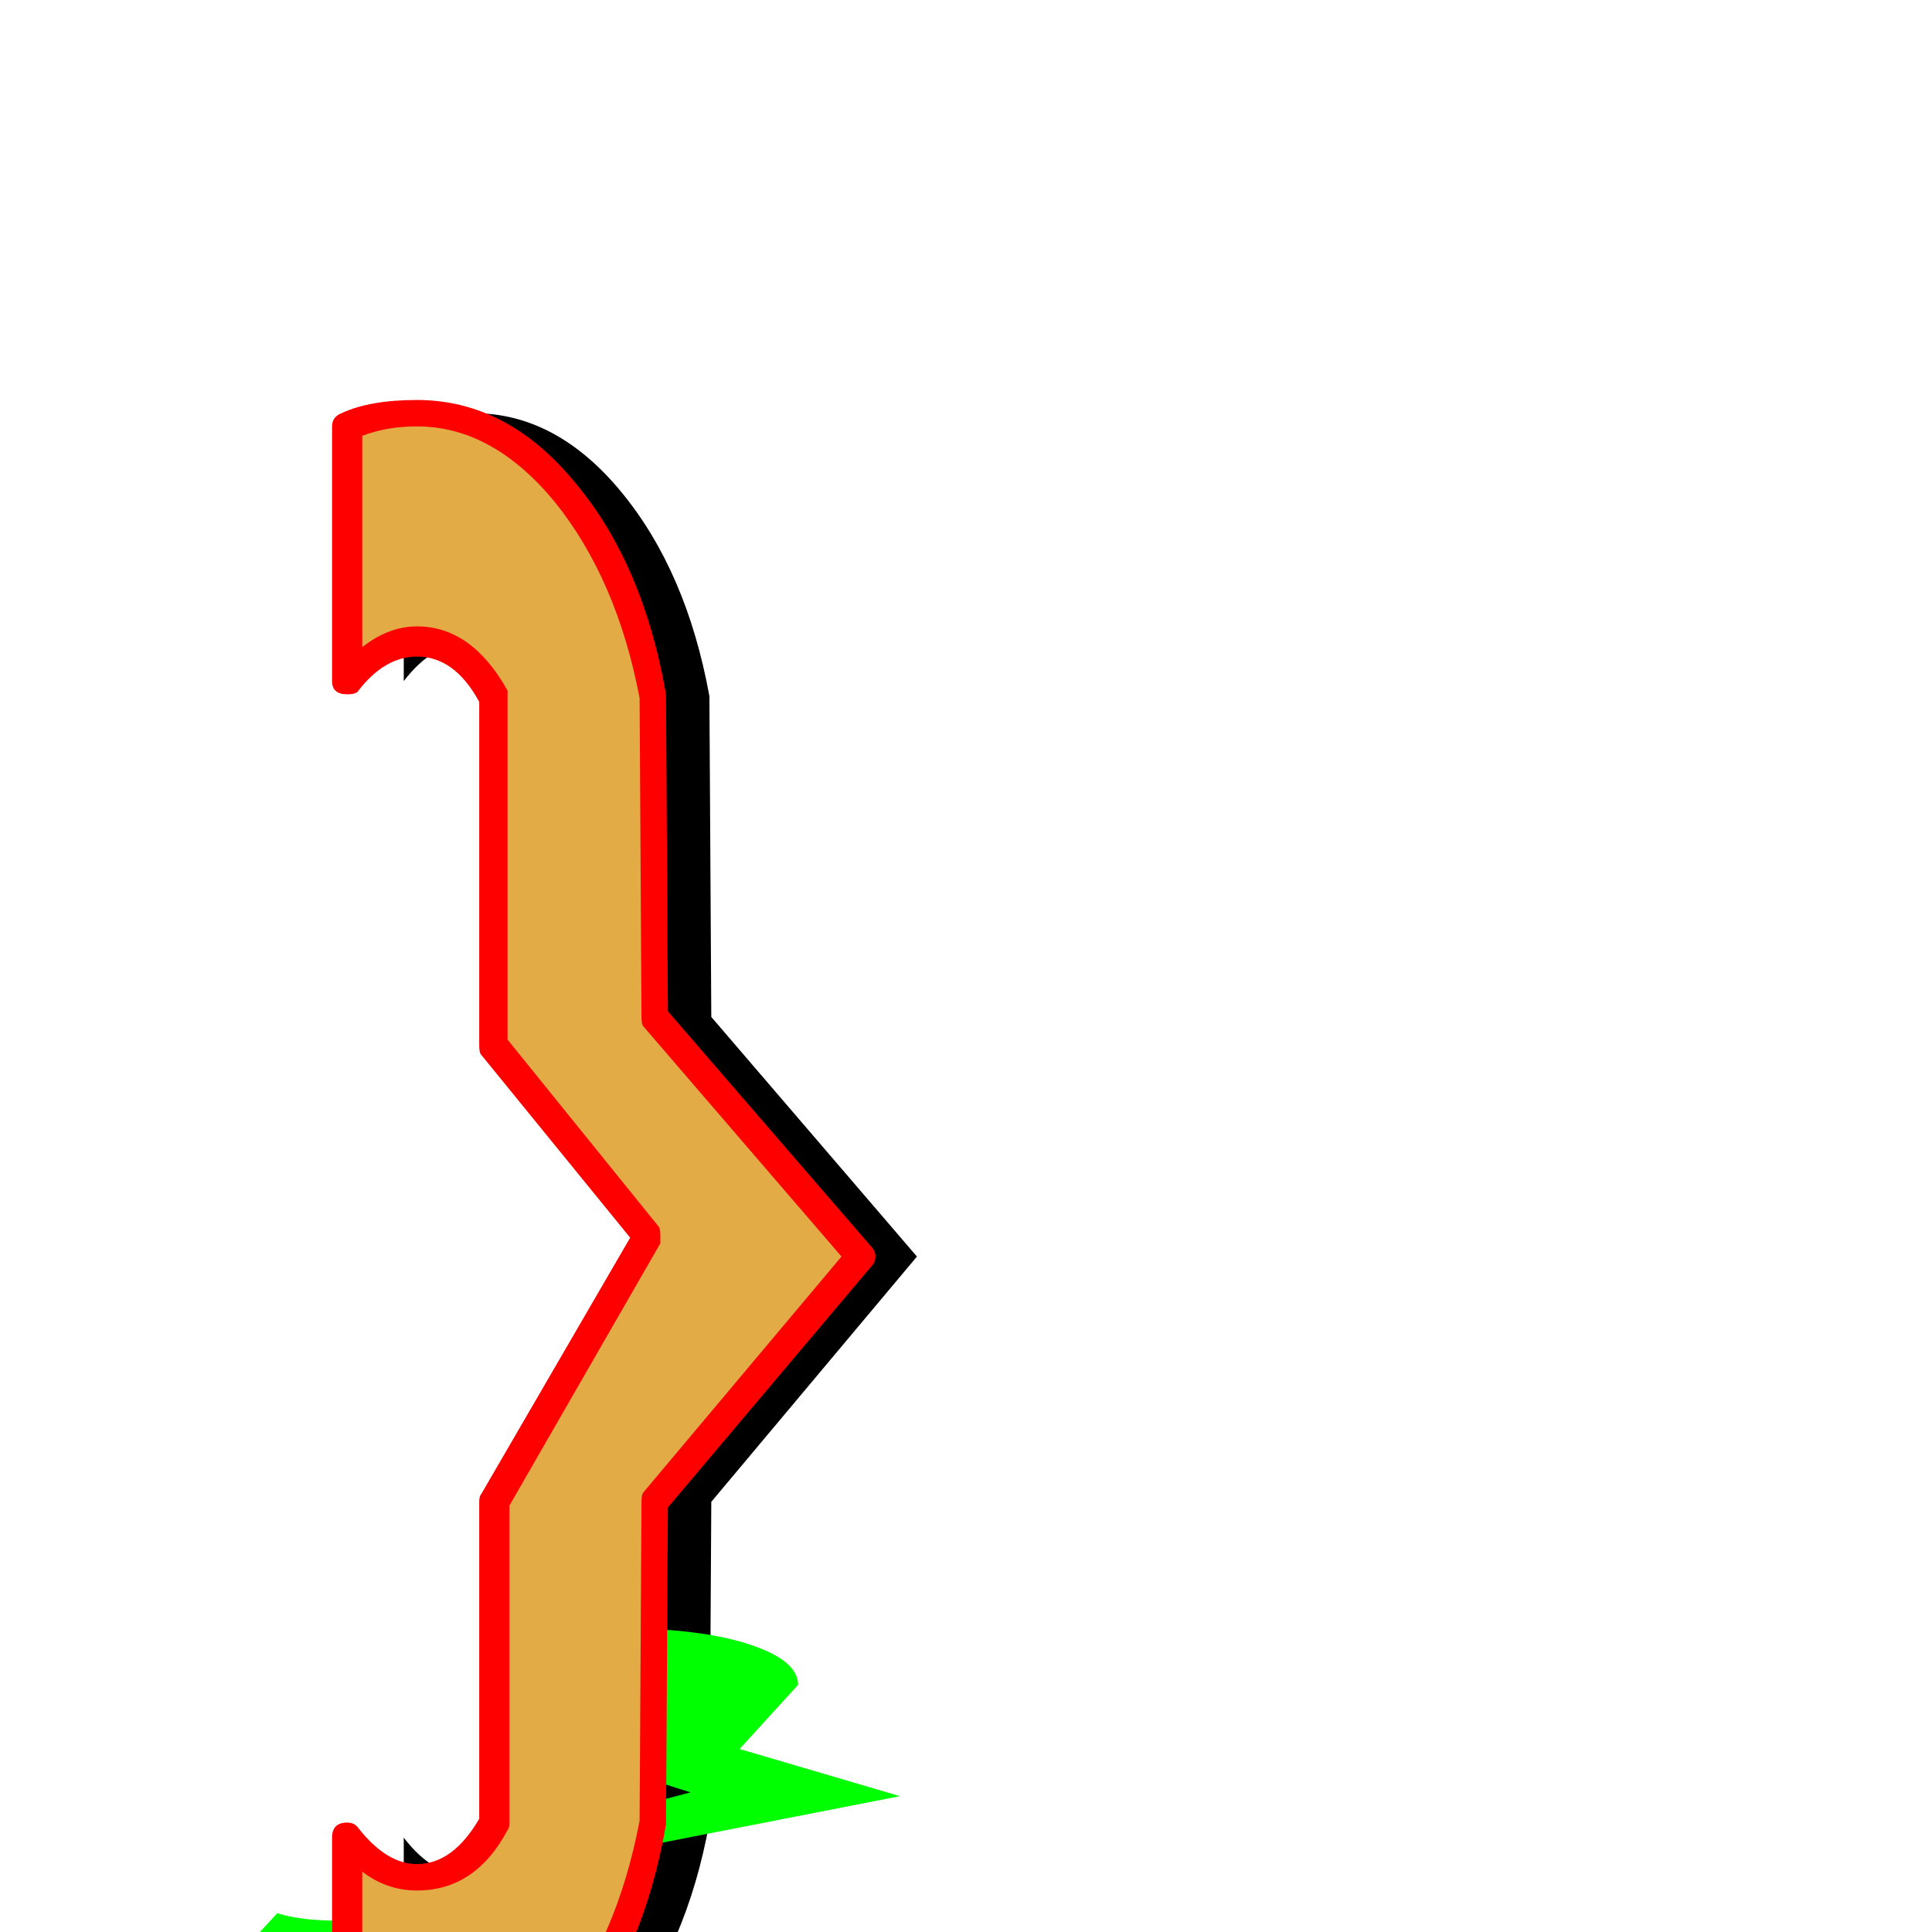
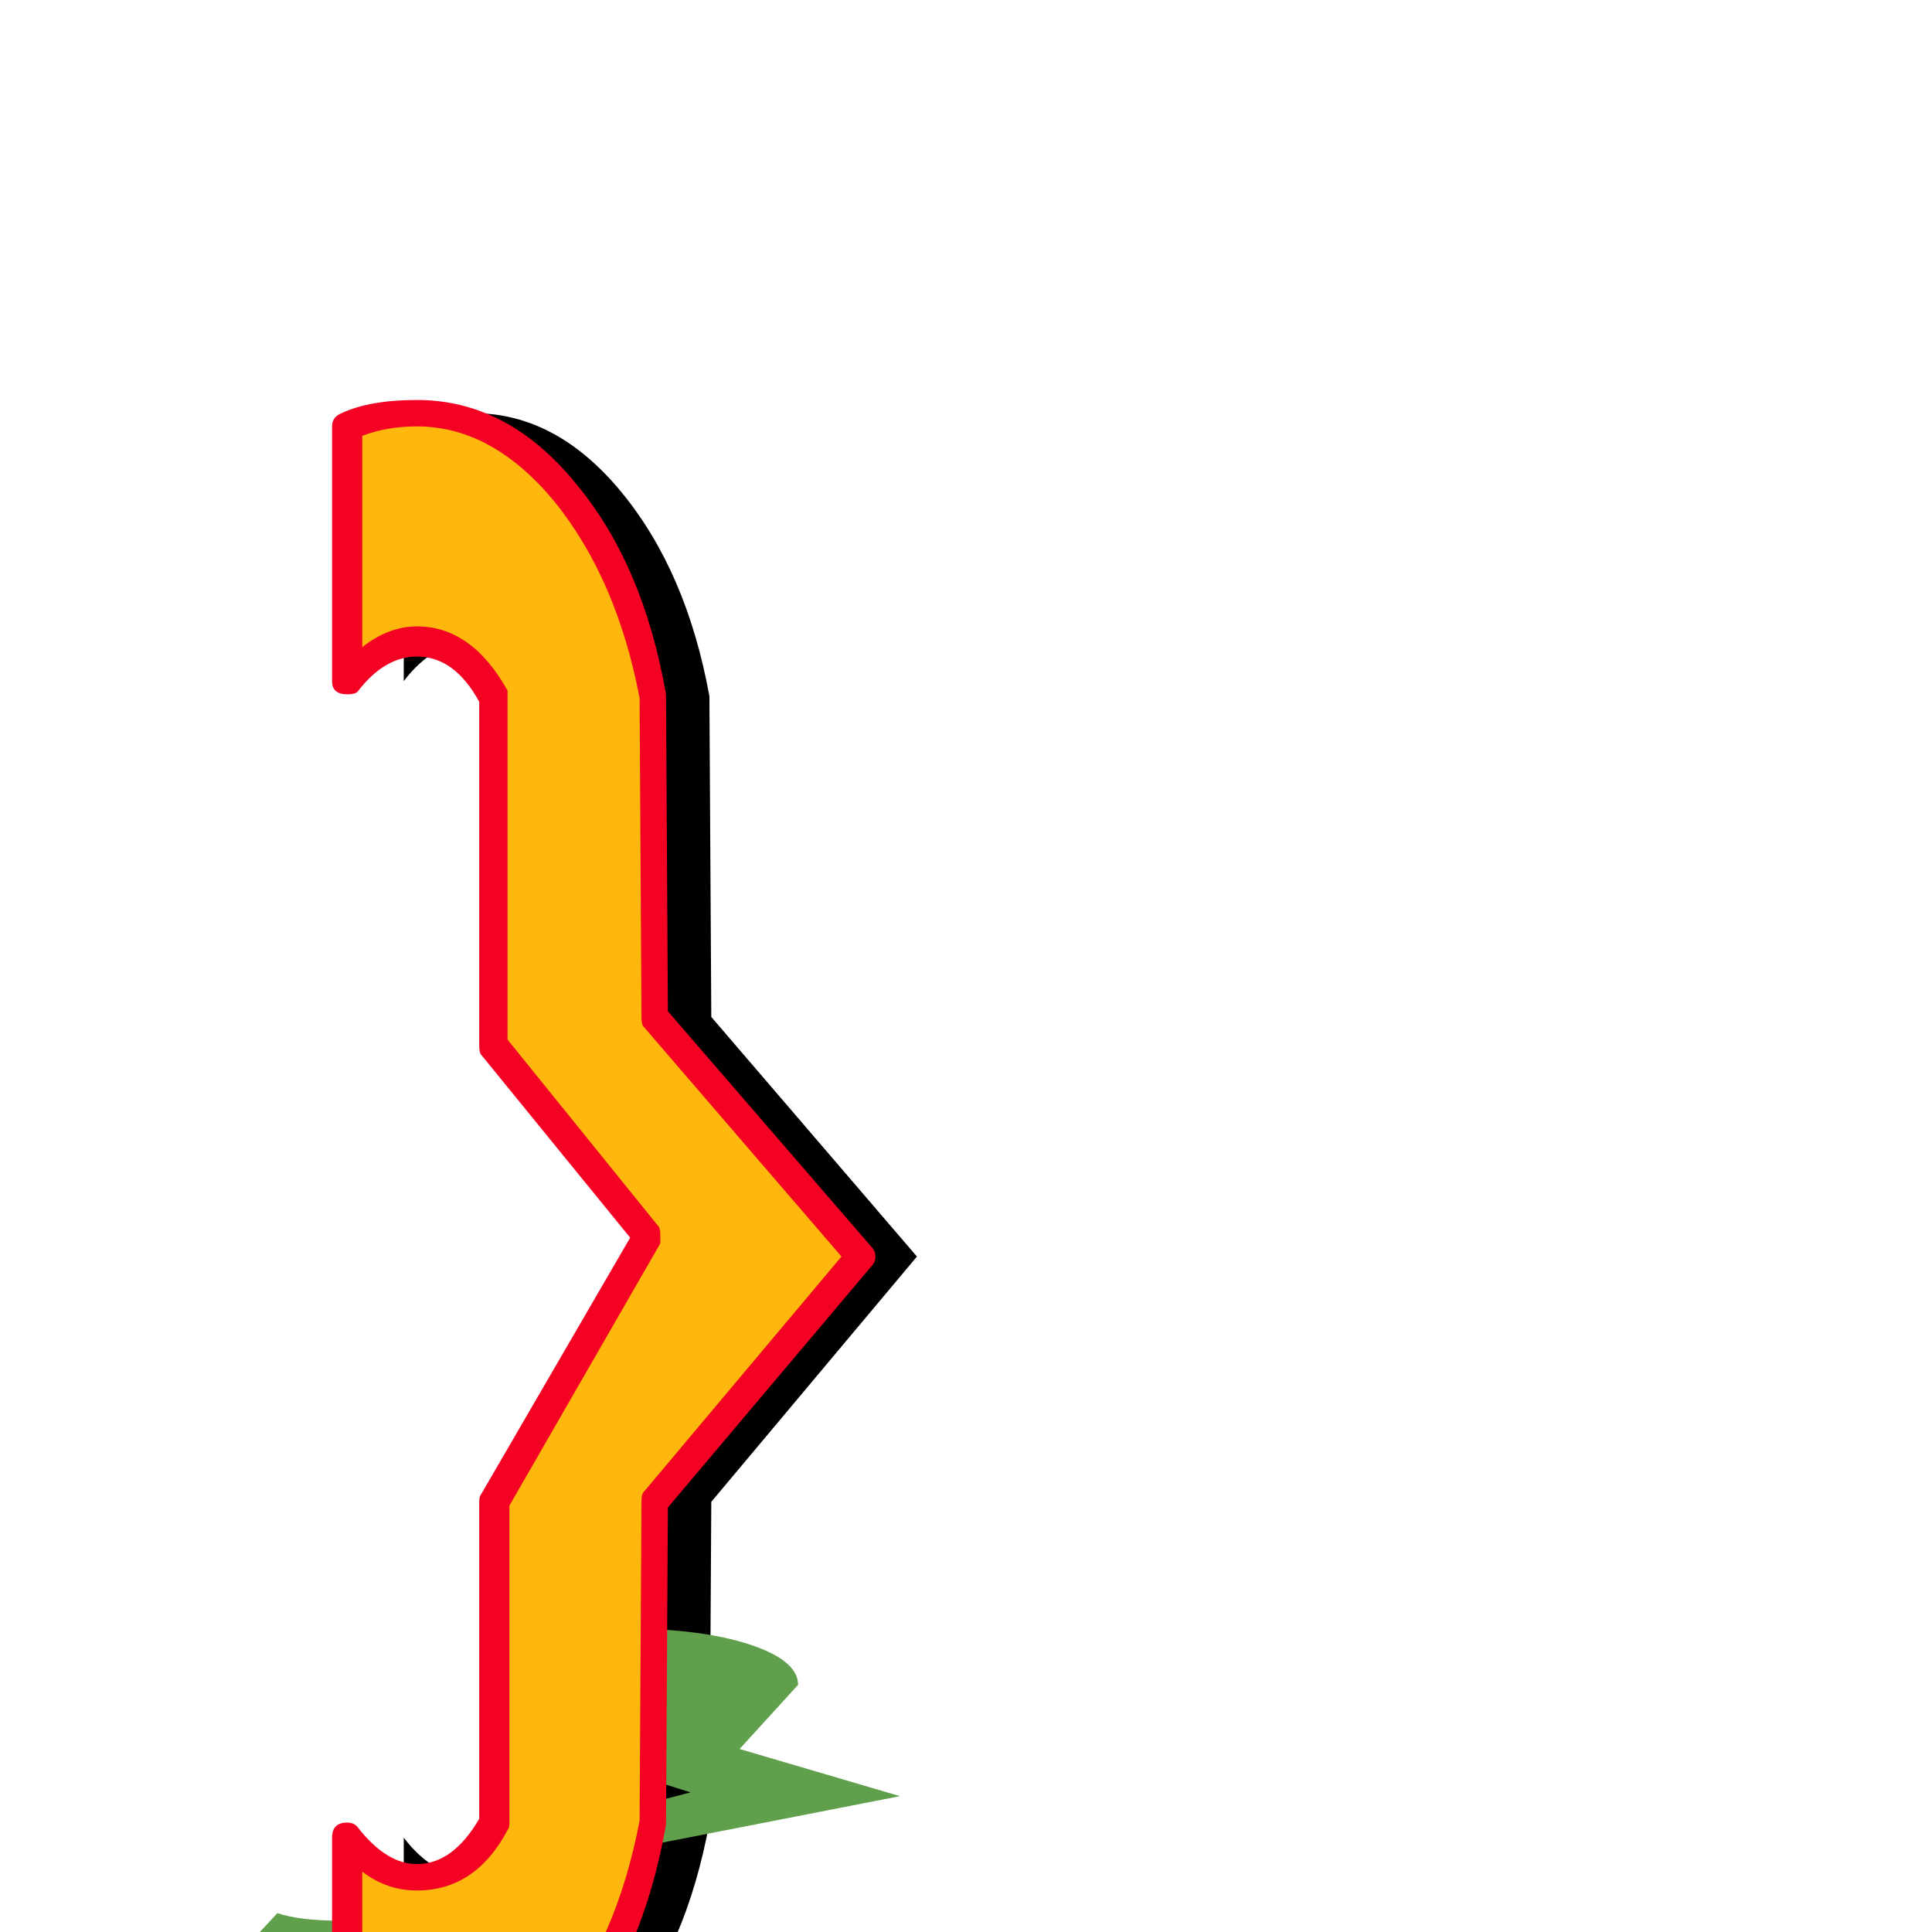
<svg xmlns="http://www.w3.org/2000/svg" viewBox="0 -1024 1024 1024">
  <path fill="#000000" d="M214 85V-50Q230 -29 251 -29Q276 -29 292 -58V-228L373 -369L291 -470L292 -654Q275 -684 251 -684Q230 -684 214 -663V-798Q229 -805 251 -805Q295 -805 329.5 -763Q364 -721 376 -655L377 -485L486 -358L377 -228L376 -58Q364 8 329.5 50Q295 92 251 92Q229 92 214 85Z" />
-   <path fill="#00ff00" d="M122 17L147 -10Q159 -6 180 -6Q205 -6 227 -12L259 -46L366 -74L303 -94L339 -131Q328 -137 304 -137Q283 -137 263 -133L288 -160Q305 -161 327 -161Q371 -161 397 -152.5Q423 -144 423 -131L392 -97L477 -72L344 -46L311 -12Q286 1 243.5 9.5Q201 18 157 18Q135 18 122 17Z" />
-   <path fill="#e3ab45" d="M179 85V-50Q195 -29 216 -29Q241 -29 257 -58V-228L338 -369L256 -470L257 -654Q240 -684 216 -684Q195 -684 179 -663V-798Q194 -805 216 -805Q260 -805 294.5 -763Q329 -721 341 -655L342 -485L451 -358L342 -228L341 -58Q329 8 294.5 50Q260 92 216 92Q194 92 179 85Z" />
-   <path fill="#ff0000" d="M176 85V-50Q176 -58 184 -58Q188 -58 190 -55Q205 -36 221 -36Q240 -36 254 -60V-228Q254 -231 255 -232L334 -368L255 -465Q254 -466 254 -470V-652Q241 -676 221 -676Q204 -676 190 -658Q189 -656 184 -656Q176 -656 176 -663V-798Q176 -803 181 -805Q196 -812 221 -812Q269 -812 305 -768Q341 -725 353 -656V-655L354 -488L462 -363Q464 -361 464 -358Q464 -355 462 -353L354 -225L353 -58V-57Q341 12 305 55Q268 100 221 100Q199 100 181 92Q176 90 176 85ZM221 84Q262 84 294 45Q327 4 339 -59L340 -228Q340 -232 341 -233L446 -358L341 -480Q340 -481 340 -485L339 -654Q327 -717 294 -758Q261 -798 221 -798Q205 -798 192 -793V-681Q206 -692 221 -692Q250 -692 269 -658V-654V-473L349 -374Q350 -373 350 -369V-365L270 -226V-58Q270 -55 269 -54Q252 -22 221 -22Q205 -22 192 -32V80Q203 84 221 84Z" />
+   <path fill="#60a04c" d="M122 17L147 -10Q159 -6 180 -6Q205 -6 227 -12L259 -46L366 -74L303 -94L339 -131Q328 -137 304 -137Q283 -137 263 -133L288 -160Q305 -161 327 -161Q371 -161 397 -152.5Q423 -144 423 -131L392 -97L477 -72L344 -46L311 -12Q286 1 243.5 9.5Q201 18 157 18Q135 18 122 17Z" />
+   <path fill="#fdb70d" d="M179 85V-50Q195 -29 216 -29Q241 -29 257 -58V-228L338 -369L256 -470L257 -654Q240 -684 216 -684Q195 -684 179 -663V-798Q194 -805 216 -805Q260 -805 294.5 -763Q329 -721 341 -655L342 -485L451 -358L342 -228L341 -58Q329 8 294.5 50Q260 92 216 92Q194 92 179 85Z" />
+   <path fill="#f40224" d="M176 85V-50Q176 -58 184 -58Q188 -58 190 -55Q205 -36 221 -36Q240 -36 254 -60V-228Q254 -231 255 -232L334 -368L255 -465Q254 -466 254 -470V-652Q241 -676 221 -676Q204 -676 190 -658Q189 -656 184 -656Q176 -656 176 -663V-798Q176 -803 181 -805Q196 -812 221 -812Q269 -812 305 -768Q341 -725 353 -656V-655L354 -488L462 -363Q464 -361 464 -358Q464 -355 462 -353L354 -225L353 -58V-57Q341 12 305 55Q268 100 221 100Q199 100 181 92Q176 90 176 85ZM221 84Q262 84 294 45Q327 4 339 -59L340 -228Q340 -232 341 -233L446 -358L341 -480Q340 -481 340 -485L339 -654Q327 -717 294 -758Q261 -798 221 -798Q205 -798 192 -793V-681Q206 -692 221 -692Q250 -692 269 -658V-654V-473L349 -374Q350 -373 350 -369V-365L270 -226V-58Q270 -55 269 -54Q252 -22 221 -22Q205 -22 192 -32V80Q203 84 221 84Z" />
</svg>
